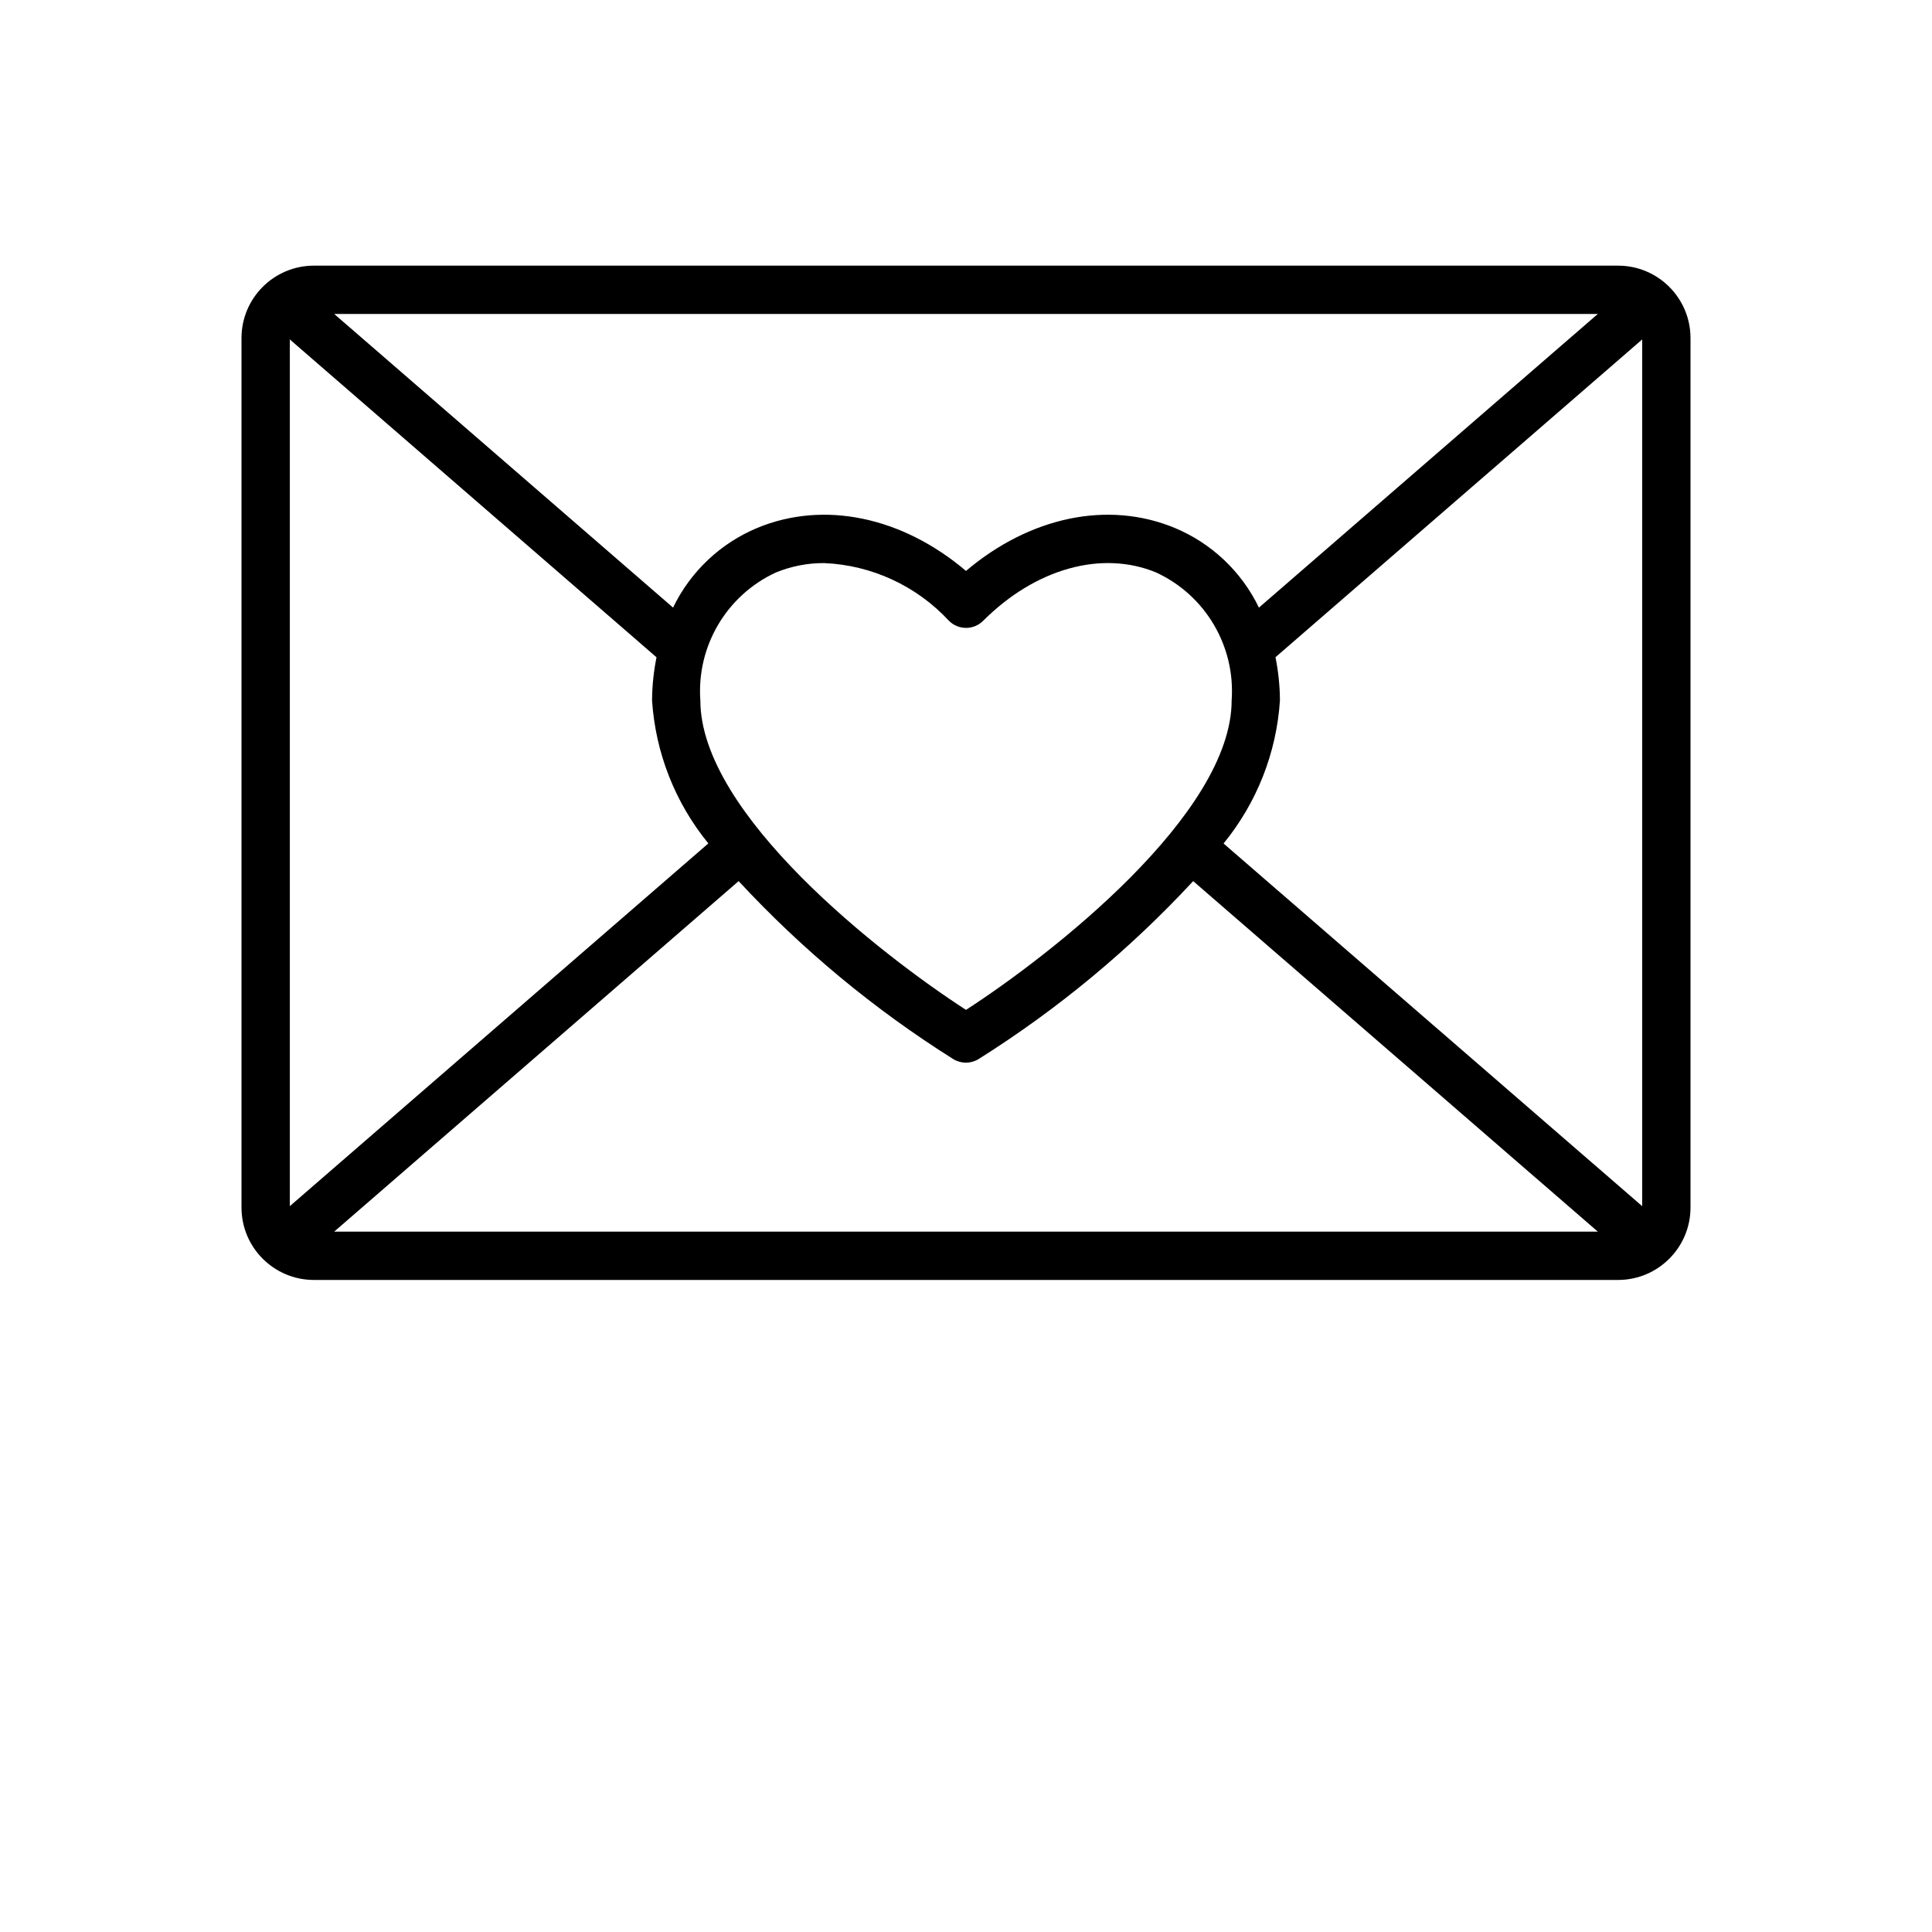
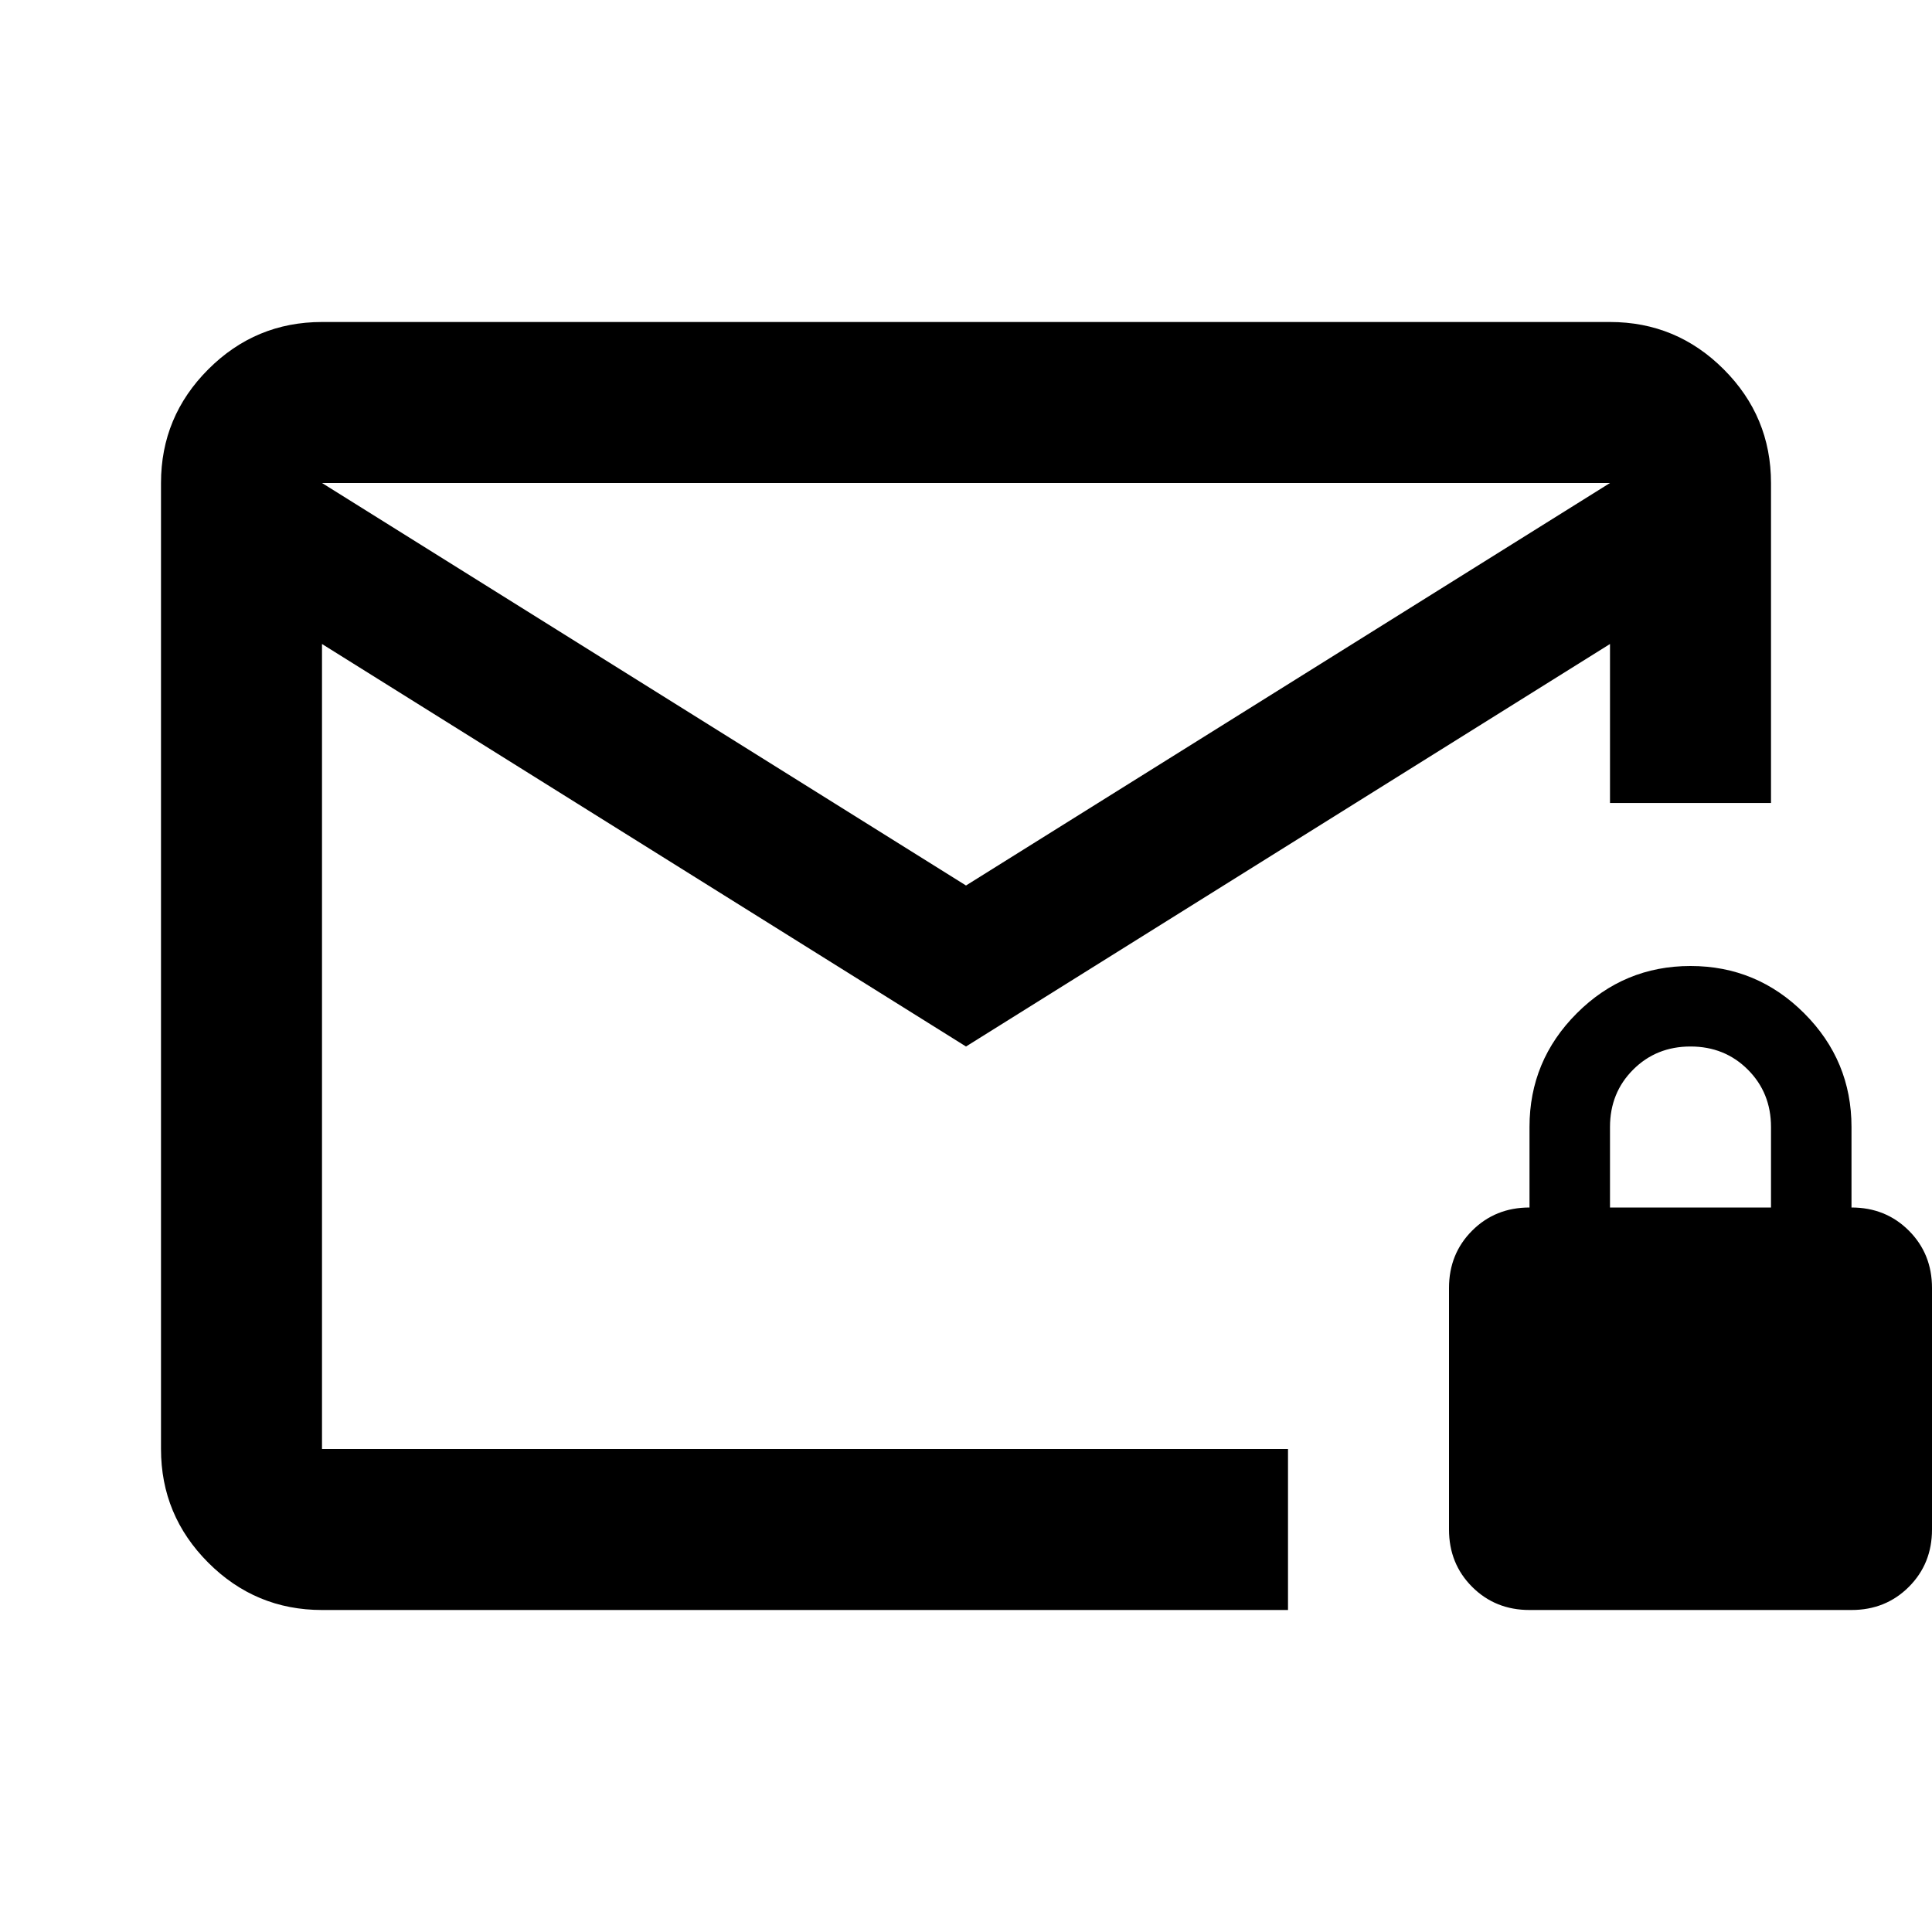
- <svg xmlns="http://www.w3.org/2000/svg" width="24px" height="24px" viewBox="0 0 64 80">
-   <path d="M59,11H5a3,3,0,0,0-3,3V50a3,3,0,0,0,3,3H59a3,3,0,0,0,3-3V14A3,3,0,0,0,59,11ZM40.641,21.859c-2.763-1.145-6-.457-8.641,1.782-2.639-2.239-5.878-2.927-8.641-1.782a6.76,6.76,0,0,0-3.489,3.3L5.838,13H58.162L44.13,25.16A6.76,6.76,0,0,0,40.641,21.859ZM32,41.817C28.5,39.553,21,33.721,21,29a5.412,5.412,0,0,1,3.124-5.293,5.2,5.2,0,0,1,2-.391,7.481,7.481,0,0,1,5.171,2.391,1,1,0,0,0,1.414,0c2.168-2.168,4.916-2.935,7.169-2A5.412,5.412,0,0,1,43,29C43,33.721,35.5,39.553,32,41.817Zm-12.815-14.6A9.382,9.382,0,0,0,19,29a10.427,10.427,0,0,0,2.331,5.924L4,49.945V14.055Zm3.4,9.268a44.161,44.161,0,0,0,8.888,7.37,1,1,0,0,0,1.046,0,44.161,44.161,0,0,0,8.888-7.37L58.163,51H5.837Zm20.08-1.558A10.427,10.427,0,0,0,45,29a9.382,9.382,0,0,0-.185-1.786L60,14.055v35.89Z" />
+ <svg xmlns="http://www.w3.org/2000/svg" height="24px" viewBox="0 -960 960 960" width="24px" fill="#000000">
+   <path d="M160-160q-33 0-56.5-23.5T80-240v-480q0-33 23.5-56.5T160-800h640q33 0 56.5 23.5T880-720v159h-80v-79L480-440 160-640v400h480v80H160Zm320-360 320-200H160l320 200ZM160-240v-480 480Zm600 80q-17 0-28.5-11.5T720-200v-120q0-17 11.5-28.5T760-360v-40q0-33 23.5-56.5T840-480q33 0 56.5 23.5T920-400v40q17 0 28.5 11.5T960-320v120q0 17-11.5 28.5T920-160H760Zm40-200h80v-40q0-17-11.5-28.5T840-440q-17 0-28.5 11.5T800-400v40Z" />
</svg>
